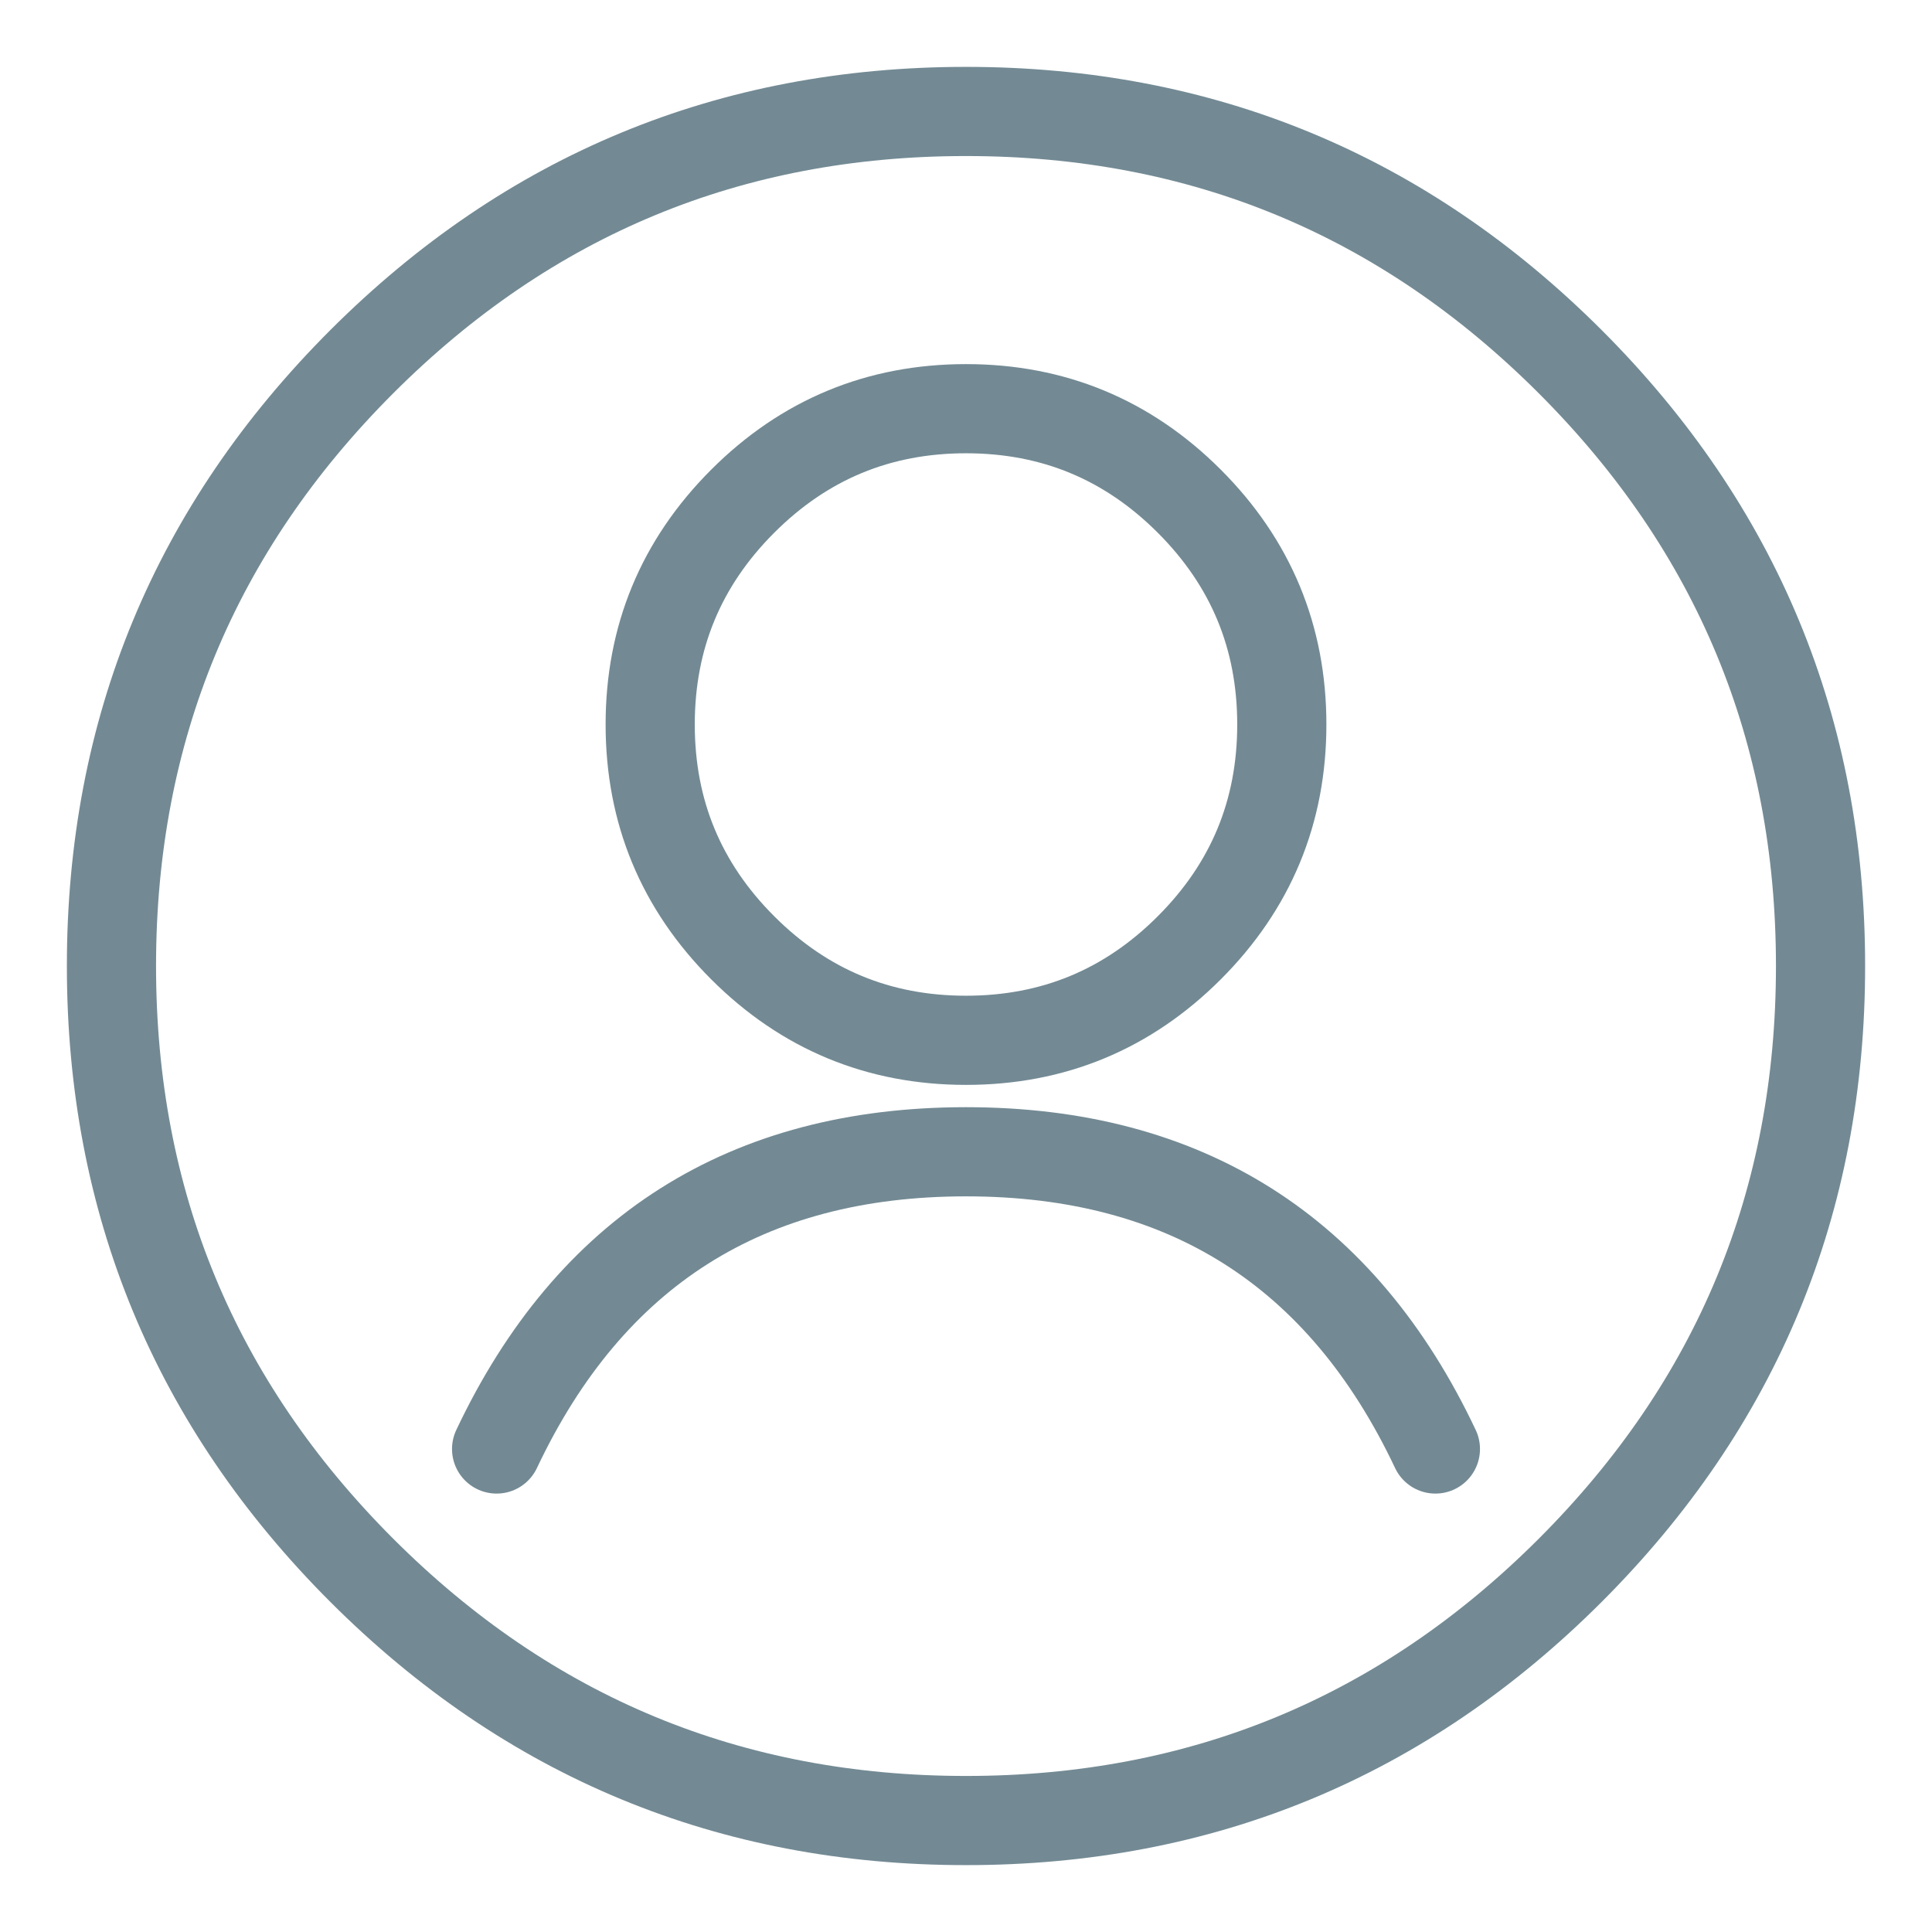
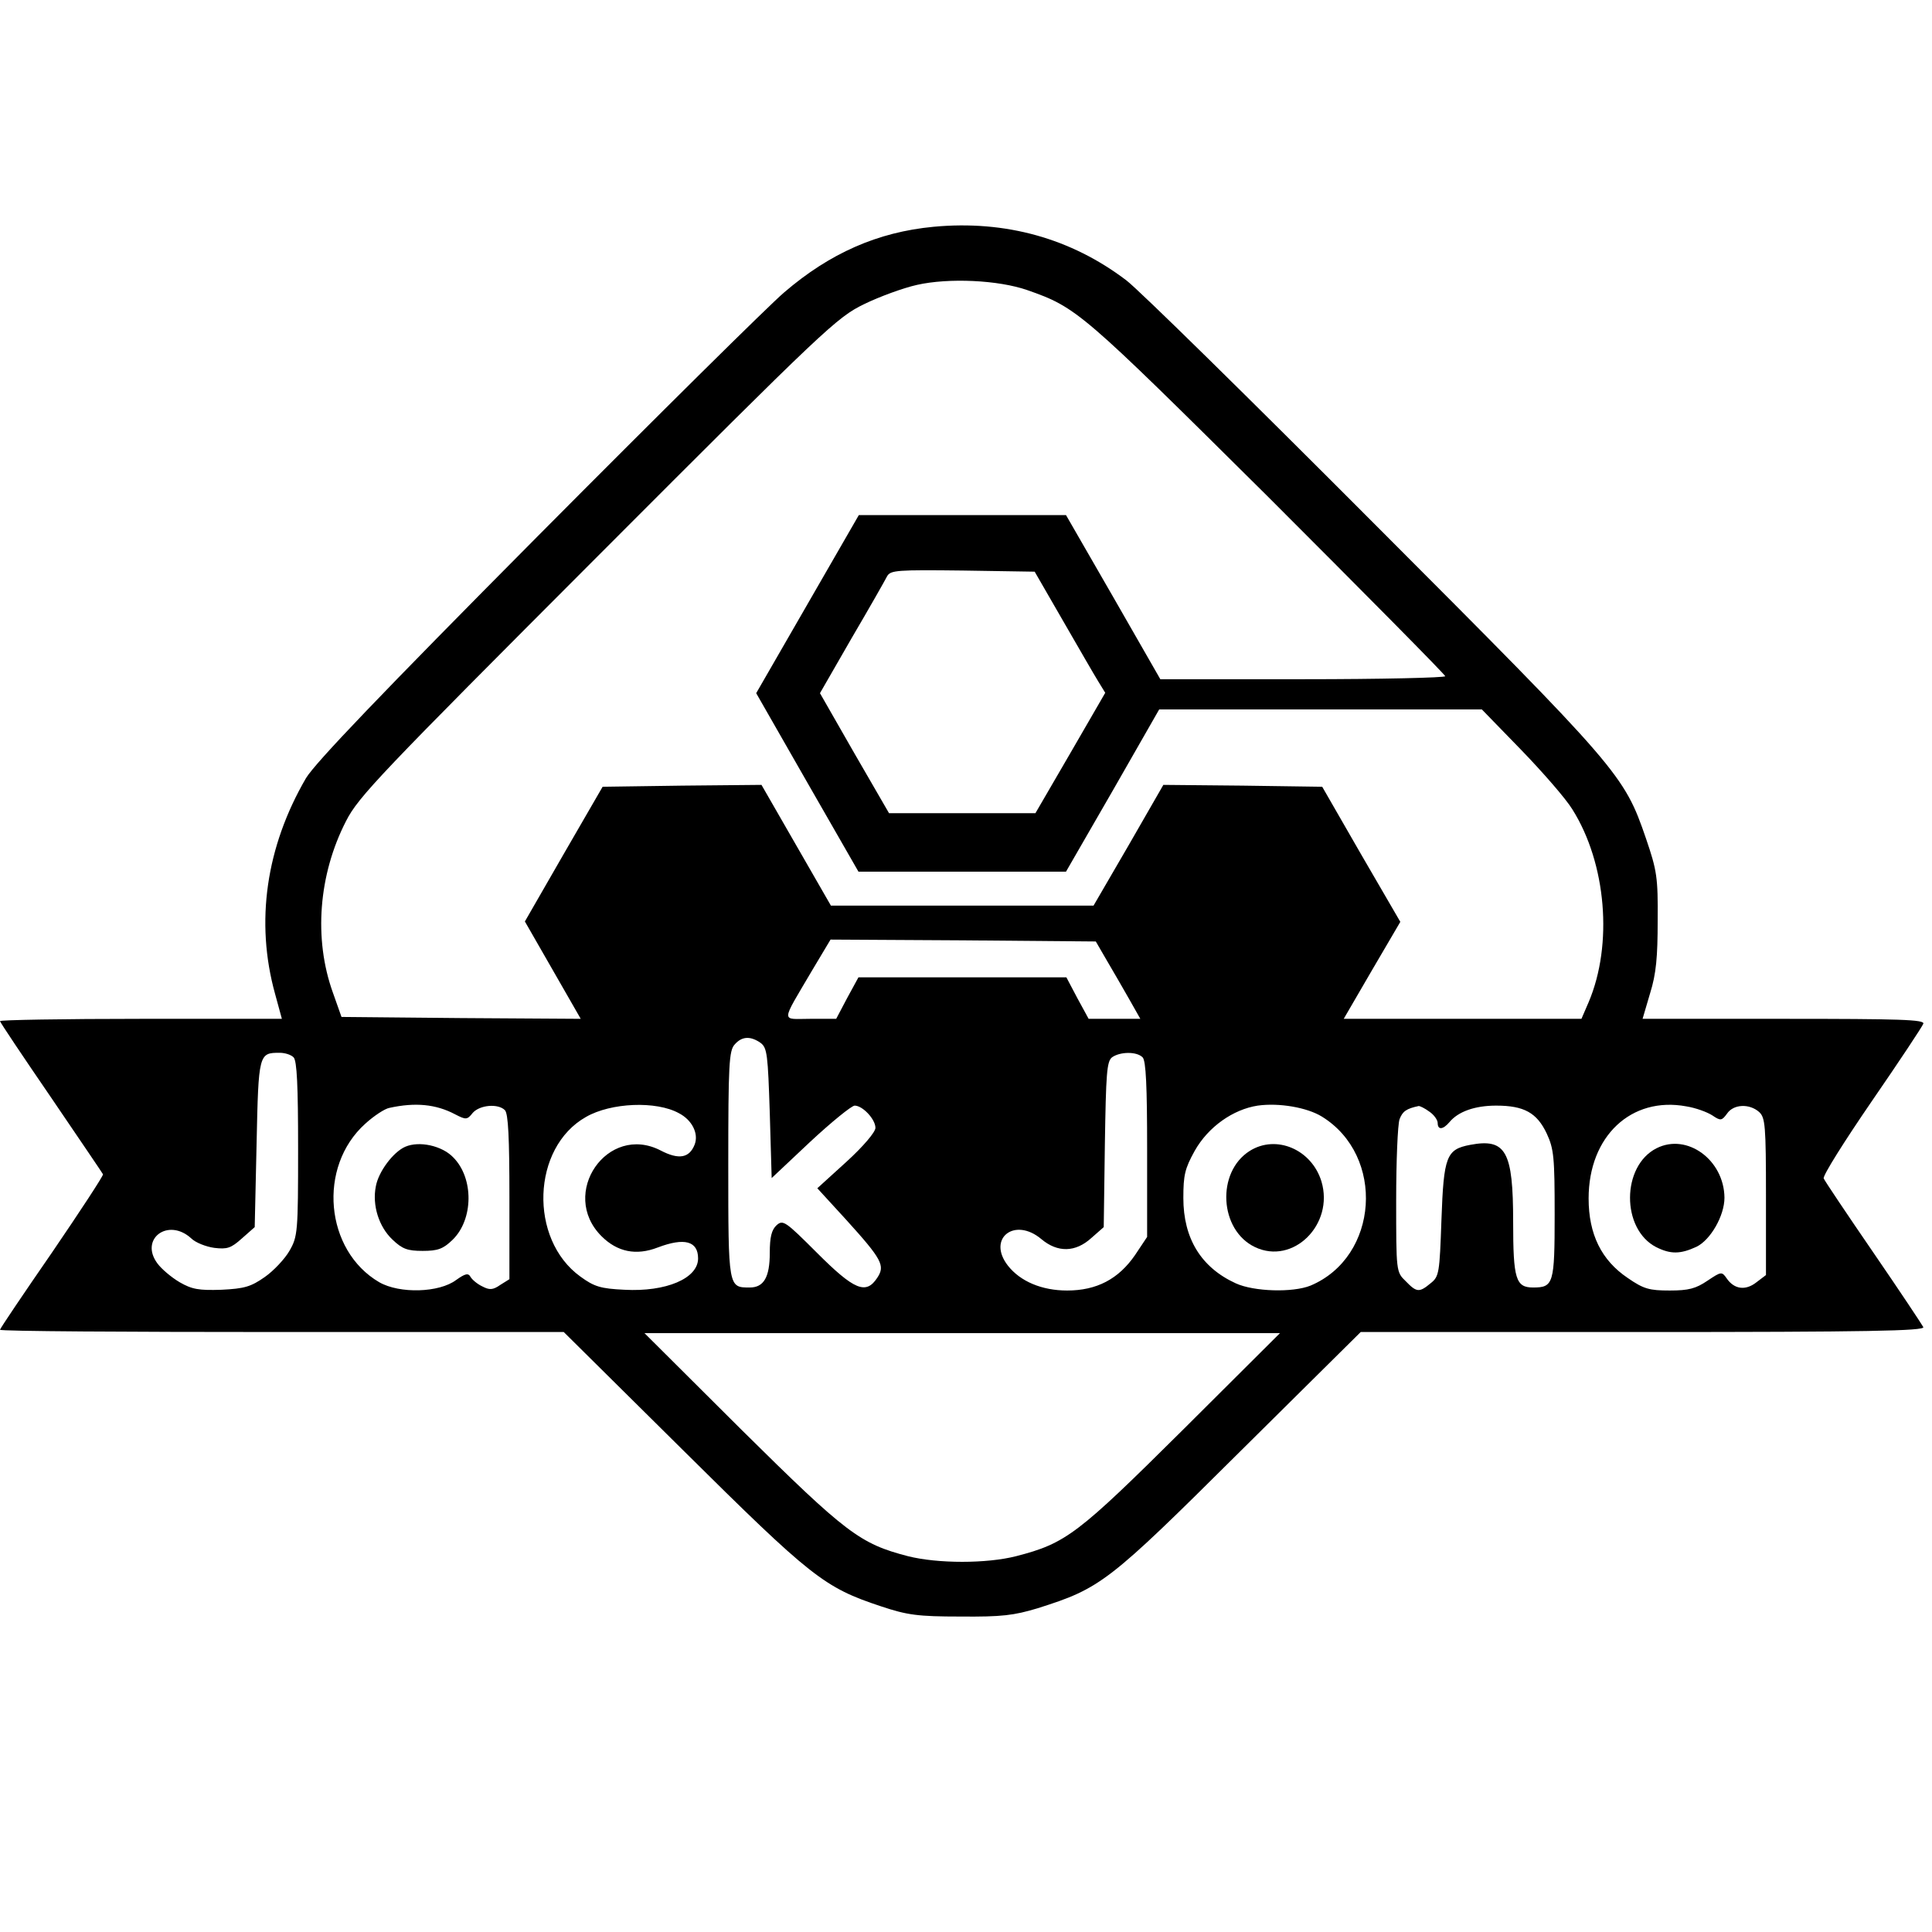
- <svg xmlns="http://www.w3.org/2000/svg" width="26" height="26" viewBox="0 0 26 26">
-   <g fill="none" fill-rule="evenodd">
-     <path stroke-opacity=".012" stroke="#000" stroke-width="0" d="M1 1h24v24H1z" />
-     <g stroke="#738A94" stroke-linecap="round" stroke-linejoin="round" stroke-width="1.2">
-       <path d="M24.5 13c0 3.176-1.123 5.886-3.368 8.132C18.886 23.377 16.176 24.5 13 24.5c-3.176 0-5.886-1.123-8.132-3.368C2.623 18.886 1.5 16.176 1.5 13c0-3.176 1.123-5.886 3.368-8.132C7.114 2.623 9.824 1.5 13 1.5c3.176 0 5.886 1.123 8.132 3.368C23.377 7.114 24.5 9.824 24.5 13z" />
-       <path d="M17.25 9.75c0 1.174-.415 2.175-1.245 3.005C15.175 13.585 14.174 14 13 14s-2.175-.415-3.005-1.245c-.83-.83-1.245-1.831-1.245-3.005s.415-2.175 1.245-3.005C10.825 5.915 11.826 5.5 13 5.5s2.175.415 3.005 1.245c.83.83 1.245 1.831 1.245 3.005zM19.317 19.5c-1.261-2.667-3.367-4-6.317-4s-5.056 1.333-6.317 4" />
-     </g>
+ <svg xmlns="http://www.w3.org/2000/svg" version="1.0" width="512pt" height="512pt" viewBox="0 0 512 512" preserveAspectRatio="xMidYMid meet">
+   <g transform="translate(0,512) scale(0.1,-0.1)" fill="#000000" stroke="none">
+     <path d="M2474 4519 c-148 -14 -275 -70 -396 -174 -40 -34 -334 -325 -653 -646 -417 -420 -589 -600 -614 -641 -106 -182 -135 -381 -82 -572 l18 -66 -373 0 c-206 0 -374 -3 -374 -6 0 -3 61 -94 135 -202 74 -109 136 -200 138 -204 1 -4 -60 -97 -135 -207 -76 -110 -138 -202 -138 -205 0 -4 336 -6 747 -6 l747 0 316 -313 c341 -338 374 -364 525 -414 69 -23 97 -27 210 -27 110 -1 142 3 205 22 167 53 186 67 535 414 l321 318 748 0 c594 0 747 3 743 13 -3 6 -62 95 -132 197 -70 102 -129 190 -132 197 -3 7 55 99 127 204 73 106 134 198 137 206 4 11 -61 13 -370 13 l-374 0 20 68 c16 51 20 96 20 192 1 115 -2 133 -31 218 -58 169 -70 183 -721 835 -328 329 -623 619 -656 644 -146 111 -320 160 -511 142z m249 -168 c131 -46 142 -56 635 -545 259 -259 472 -474 472 -478 0 -4 -170 -8 -377 -8 l-378 0 -125 218 -125 217 -275 0 -274 0 -136 -236 -136 -236 135 -236 136 -237 275 0 275 0 124 215 123 215 428 0 427 0 104 -107 c58 -60 119 -130 136 -158 90 -143 108 -358 43 -511 l-19 -44 -315 0 -315 0 75 129 75 128 -104 179 -103 179 -211 3 -210 2 -92 -160 -93 -160 -348 0 -348 0 -92 160 -92 160 -210 -2 -211 -3 -103 -178 -103 -179 74 -129 74 -129 -317 2 -317 3 -23 65 c-51 142 -38 312 35 454 33 65 90 124 667 702 604 605 634 633 706 668 41 20 104 43 140 51 84 19 216 13 293 -14z m94 -876 c41 -71 83 -144 93 -160 l19 -31 -92 -159 -93 -160 -194 0 -194 0 -92 159 -91 159 84 146 c47 80 89 154 94 164 9 16 27 17 201 15 l190 -3 75 -130z m116 -900 c16 -27 43 -74 59 -102 l30 -53 -69 0 -68 0 -30 55 -29 55 -276 0 -275 0 -30 -55 -29 -55 -69 0 c-78 0 -79 -15 5 128 l49 82 351 -2 352 -3 29 -50z m-917 -219 c17 -13 19 -31 24 -186 l5 -172 102 96 c57 53 110 96 118 96 21 0 55 -36 55 -59 0 -11 -32 -49 -77 -90 l-77 -70 76 -83 c96 -106 104 -122 83 -154 -30 -46 -61 -33 -160 66 -84 84 -90 88 -107 73 -13 -12 -18 -31 -18 -73 0 -65 -16 -92 -53 -92 -57 0 -57 -2 -57 325 0 266 2 303 17 319 19 22 42 23 69 4z m-1238 -38 c9 -9 12 -76 12 -242 0 -221 -1 -233 -23 -271 -12 -21 -42 -53 -65 -69 -37 -26 -54 -31 -115 -34 -60 -2 -78 1 -111 20 -22 13 -48 35 -59 50 -48 65 29 122 90 66 11 -11 39 -22 61 -25 34 -4 44 -1 73 25 l34 30 5 222 c5 238 6 240 61 240 14 0 30 -5 37 -12z m2250 0 c9 -9 12 -77 12 -244 l0 -232 -32 -48 c-44 -64 -102 -94 -180 -94 -67 0 -124 24 -157 66 -56 72 18 130 89 70 43 -36 90 -35 132 3 l33 29 3 219 c3 188 5 220 19 231 21 15 65 16 81 0z m-1822 -151 c29 -15 32 -15 47 4 19 21 67 25 85 7 9 -9 12 -74 12 -230 l0 -218 -24 -15 c-20 -14 -29 -14 -48 -4 -13 6 -27 18 -31 25 -6 11 -14 9 -38 -8 -45 -34 -150 -37 -204 -6 -144 84 -164 306 -37 420 23 21 52 40 64 42 68 15 123 10 174 -17z m593 3 c35 -18 53 -54 42 -83 -14 -36 -42 -41 -90 -16 -141 73 -270 -114 -157 -227 42 -42 92 -52 149 -30 71 27 107 17 107 -29 0 -53 -85 -89 -195 -83 -63 3 -80 8 -117 35 -137 99 -129 342 15 423 66 38 186 43 246 10z m1704 -9 c169 -104 151 -372 -30 -448 -47 -19 -150 -16 -198 6 -92 42 -139 119 -139 226 0 61 4 78 30 125 36 64 102 110 167 120 57 8 131 -5 170 -29z m1035 3 c22 -15 25 -14 39 5 17 25 59 27 85 4 16 -15 18 -35 18 -224 l0 -208 -25 -19 c-29 -23 -59 -19 -79 10 -13 19 -15 18 -51 -6 -31 -21 -50 -26 -100 -26 -54 0 -69 4 -111 33 -70 47 -104 116 -104 211 0 165 113 271 259 244 25 -4 55 -15 69 -24z m-750 10 c12 -8 22 -22 22 -30 0 -19 14 -18 31 2 23 28 67 44 124 44 74 0 108 -19 134 -74 19 -41 21 -63 21 -215 0 -183 -3 -193 -57 -193 -46 0 -53 22 -53 174 0 187 -19 222 -114 204 -63 -12 -70 -30 -76 -198 -5 -142 -6 -151 -29 -169 -30 -25 -37 -24 -66 6 -25 24 -25 26 -25 214 0 104 4 201 9 215 8 21 18 28 51 35 3 0 16 -6 28 -15z m-654 -844 c-278 -276 -309 -300 -441 -334 -78 -20 -208 -20 -287 0 -127 33 -163 60 -440 334 l-258 257 842 0 842 0 -258 -257z" />
+     <path d="M1074 2081 c-32 -14 -71 -66 -78 -105 -10 -50 8 -107 44 -141 26 -25 40 -30 80 -30 40 0 54 5 79 29 56 54 57 164 2 219 -30 31 -90 44 -127 28z" />
+     <path d="M3312 2070 c-89 -56 -81 -210 14 -255 101 -48 210 60 176 174 -26 85 -120 125 -190 81z" />
+     <path d="M4390 2077 c-93 -47 -94 -214 -1 -262 38 -19 64 -19 107 1 37 18 74 82 74 130 -1 100 -99 172 -180 131z" />
  </g>
</svg>
